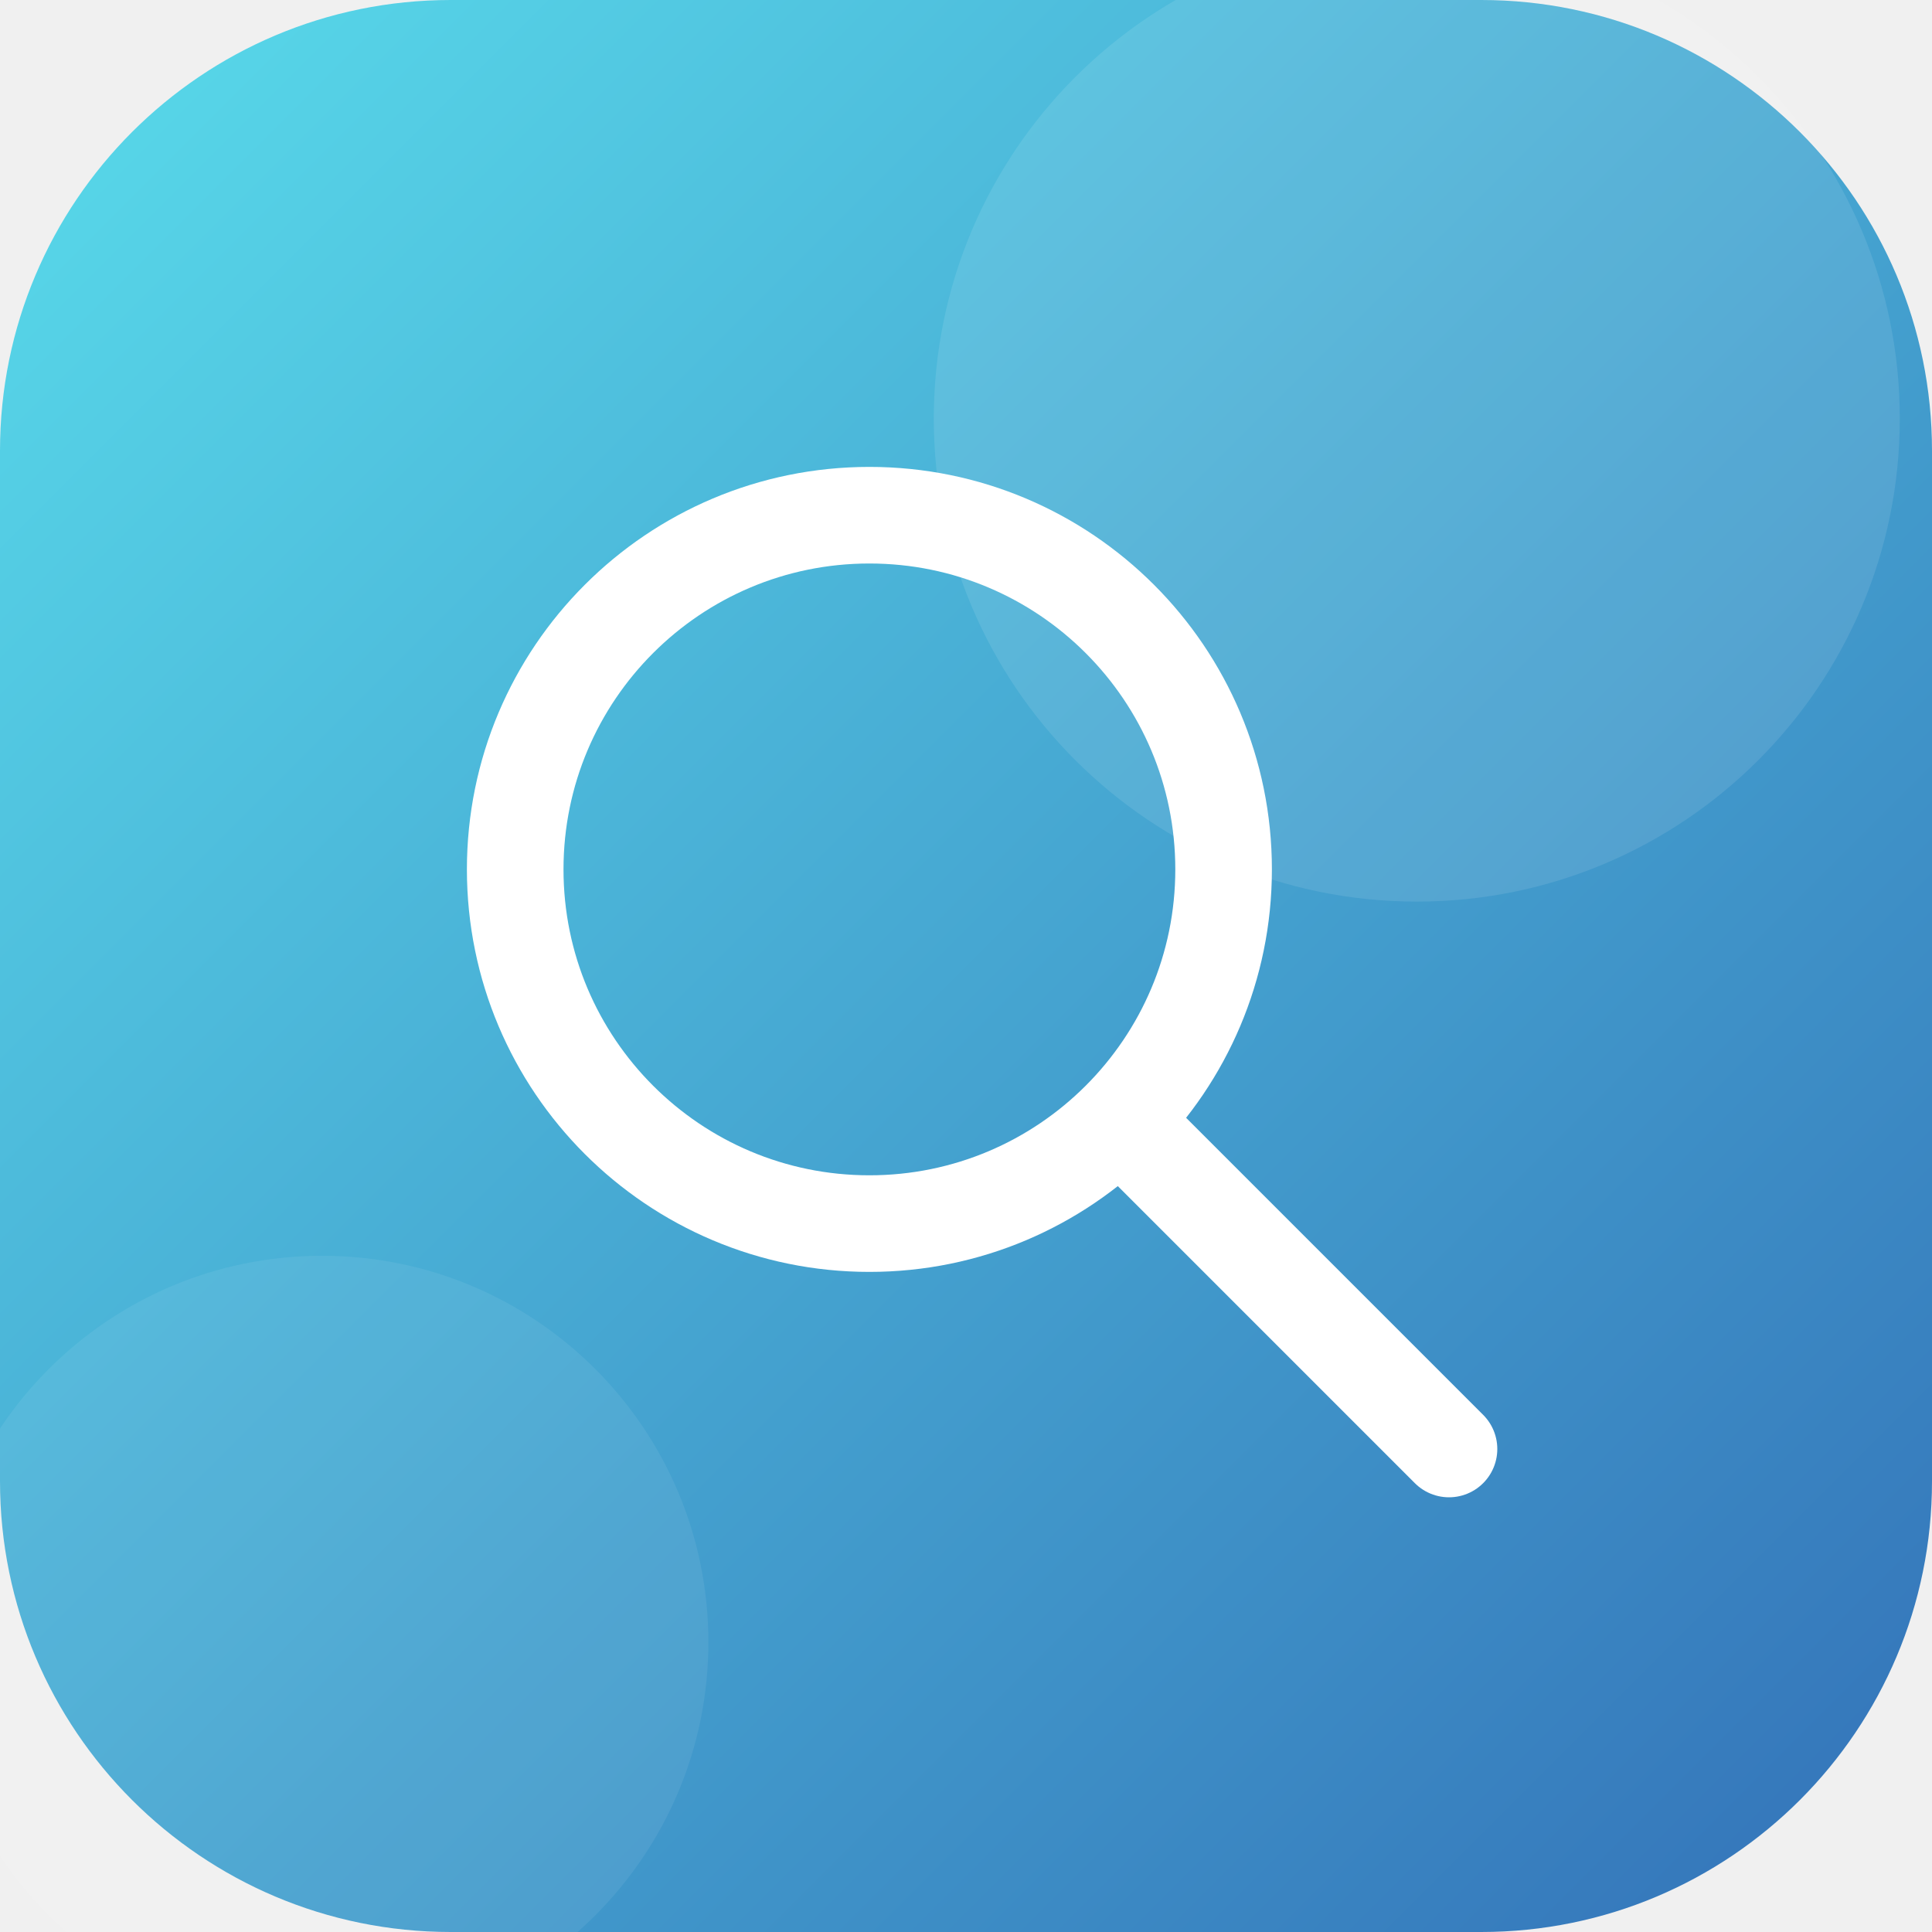
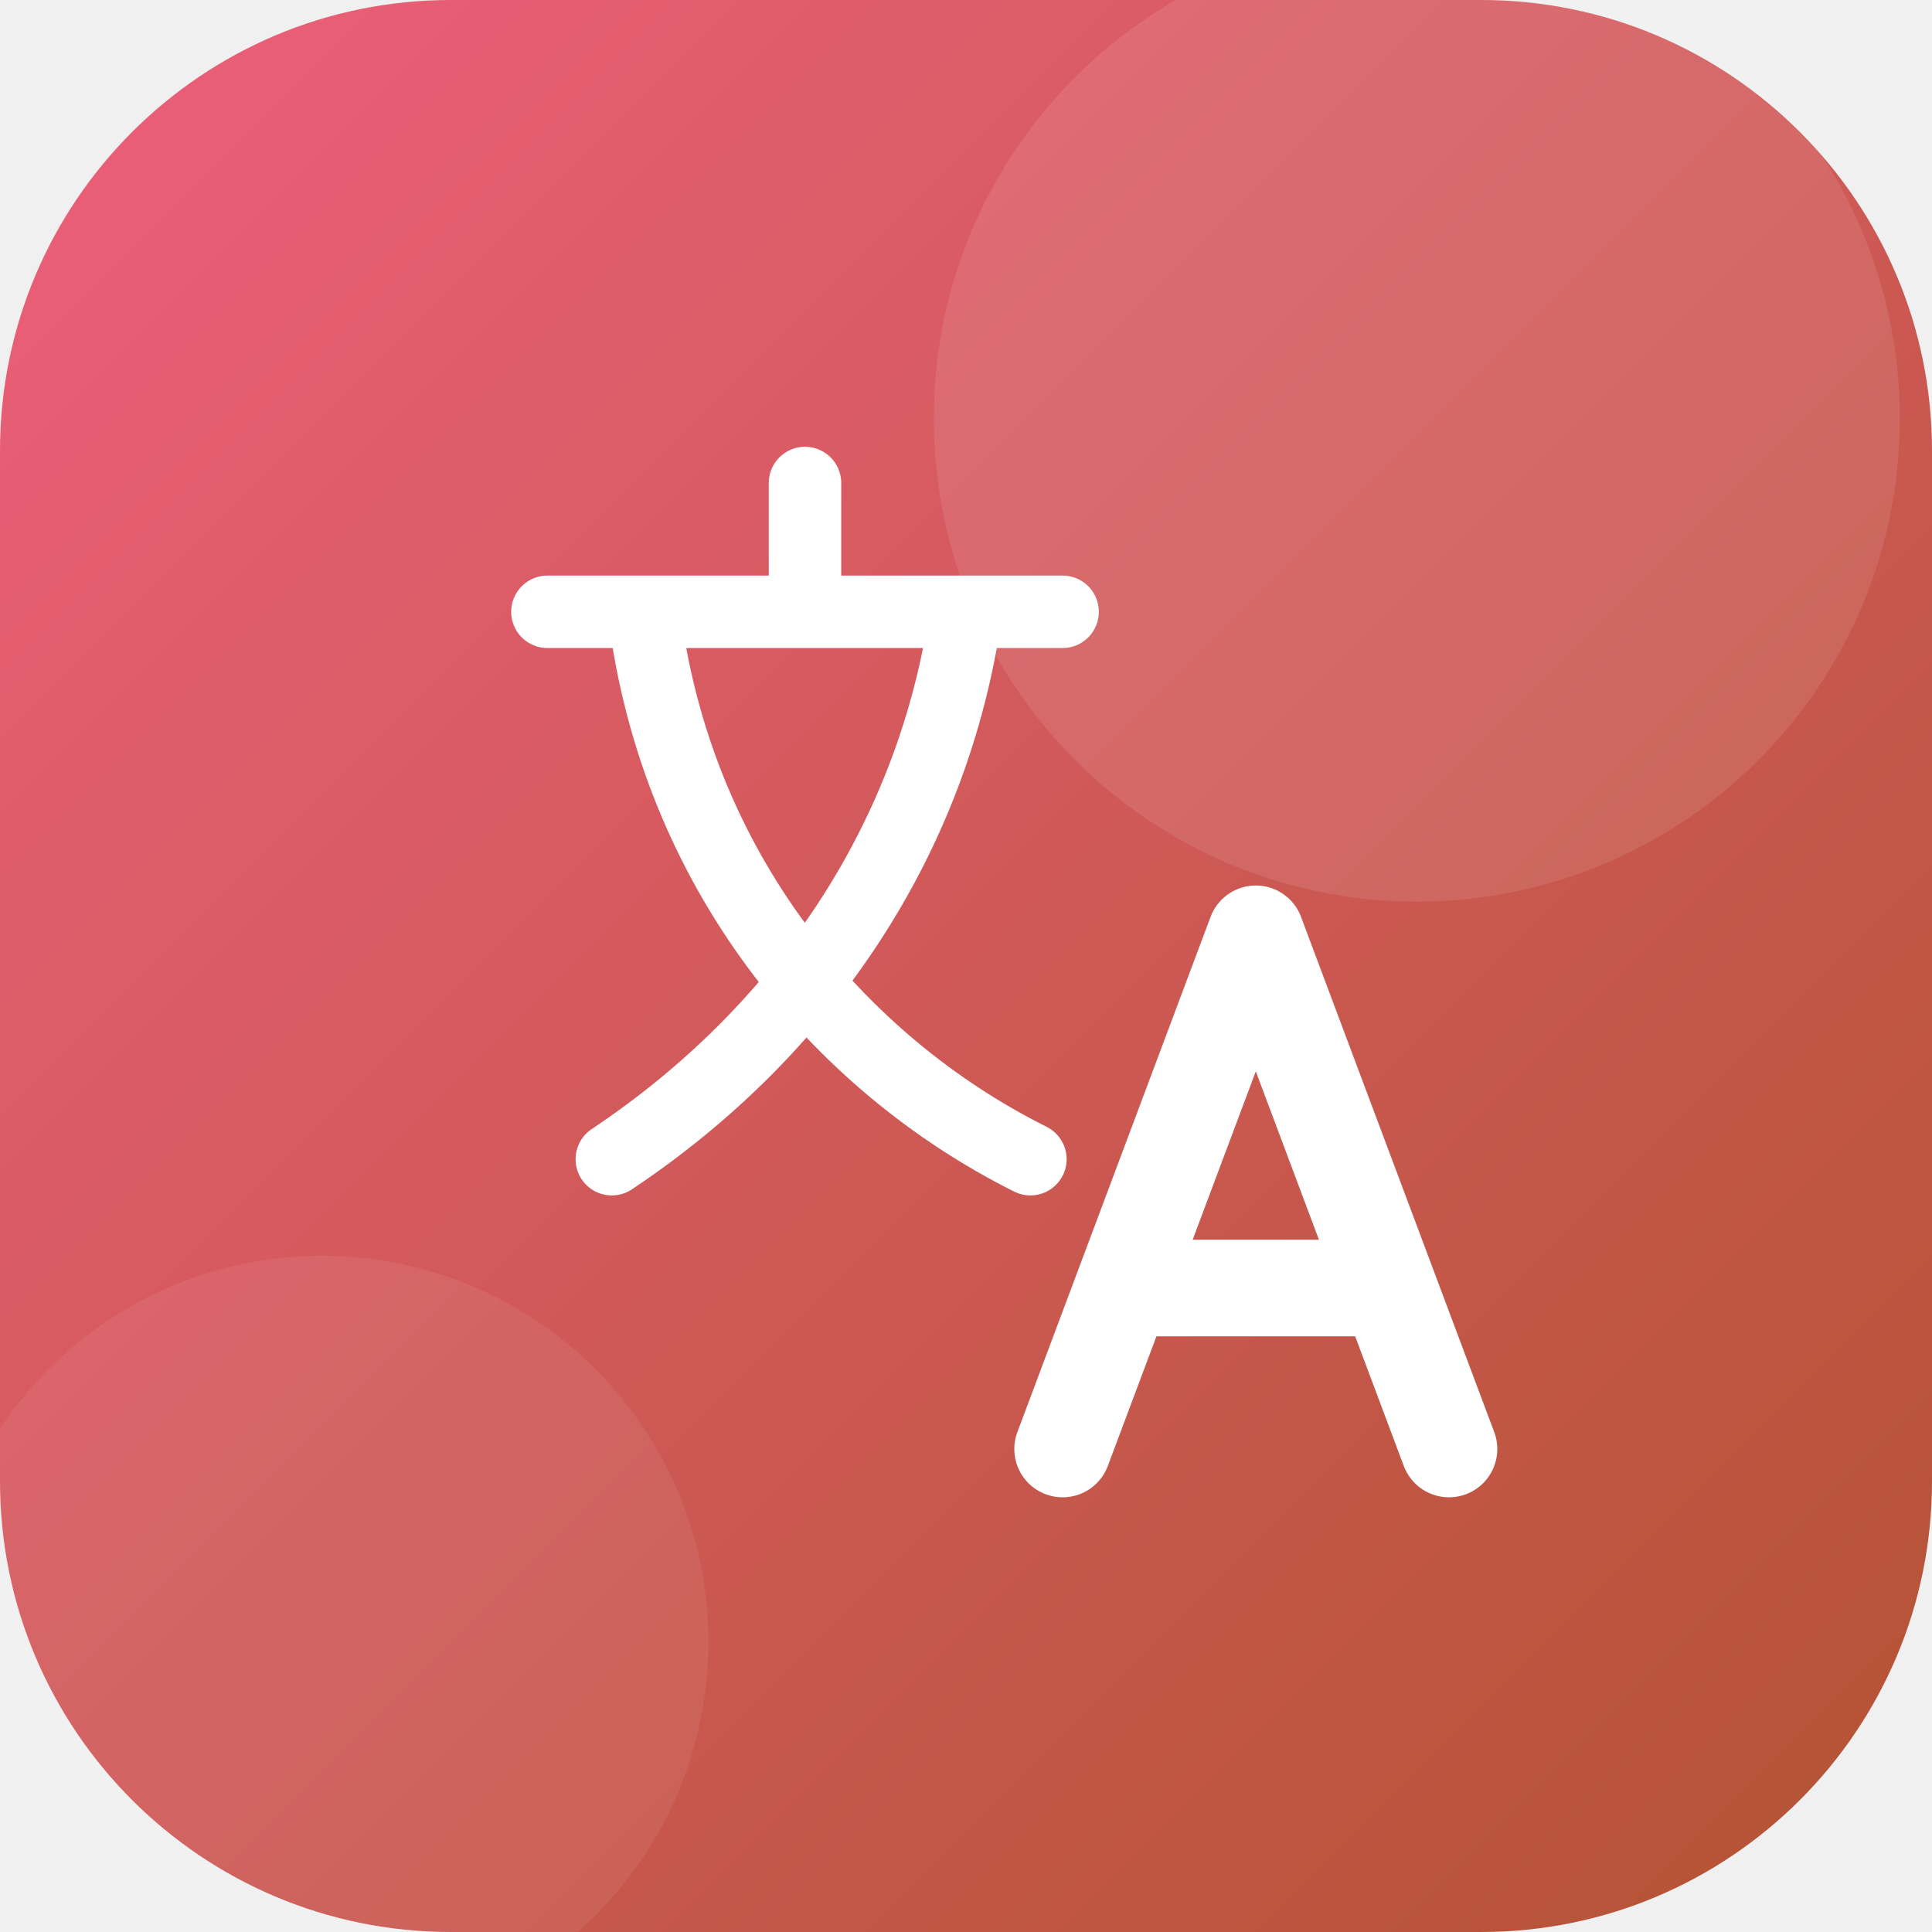
<svg xmlns="http://www.w3.org/2000/svg" viewBox="0 0 120 120">
  <defs>
-     <linearGradient id="g-m14" x1="0" y1="0" x2="1" y2="1">
-       <stop offset="0" stop-color="#59DCEB" />
-       <stop offset="1" stop-color="#3371B8" />
+     <linearGradient id="g13" x1="0" y1="0" x2="1" y2="1">
+       <stop offset="0" stop-color="#ED5F7C" />
+       <stop offset="1" stop-color="#B25332" />
    </linearGradient>
  </defs>
-   <rect width="120" height="120" rx="28" fill="url(#g-m14)" />
+   <rect width="120" height="120" rx="28" fill="url(#g13)" />
  <circle cx="88" cy="26" r="30" fill="#FFFFFF" opacity="0.10" />
  <circle cx="20" cy="102" r="24" fill="#FFFFFF" opacity="0.07" />
-   <circle cx="54" cy="54" r="22" stroke="#FFFFFF" stroke-width="6" stroke-linecap="round" stroke-linejoin="round" fill="none" />
-   <path d="M70 70 L90 90" stroke="#FFFFFF" stroke-width="6" stroke-linecap="round" stroke-linejoin="round" fill="none" />
+   <path d="M34 38 h32 M50 30 v8 M40 38 c2 16 12 28 24 34 M60 38 c-2 14 -10 26 -22 34" stroke="#FFFFFF" stroke-width="4.5" stroke-linecap="round" stroke-linejoin="round" fill="none" />
+   <path d="M66 90 L78 58 L90 90 M70 80 h16" stroke="#FFFFFF" stroke-width="6" stroke-linecap="round" stroke-linejoin="round" fill="none" />
</svg>
